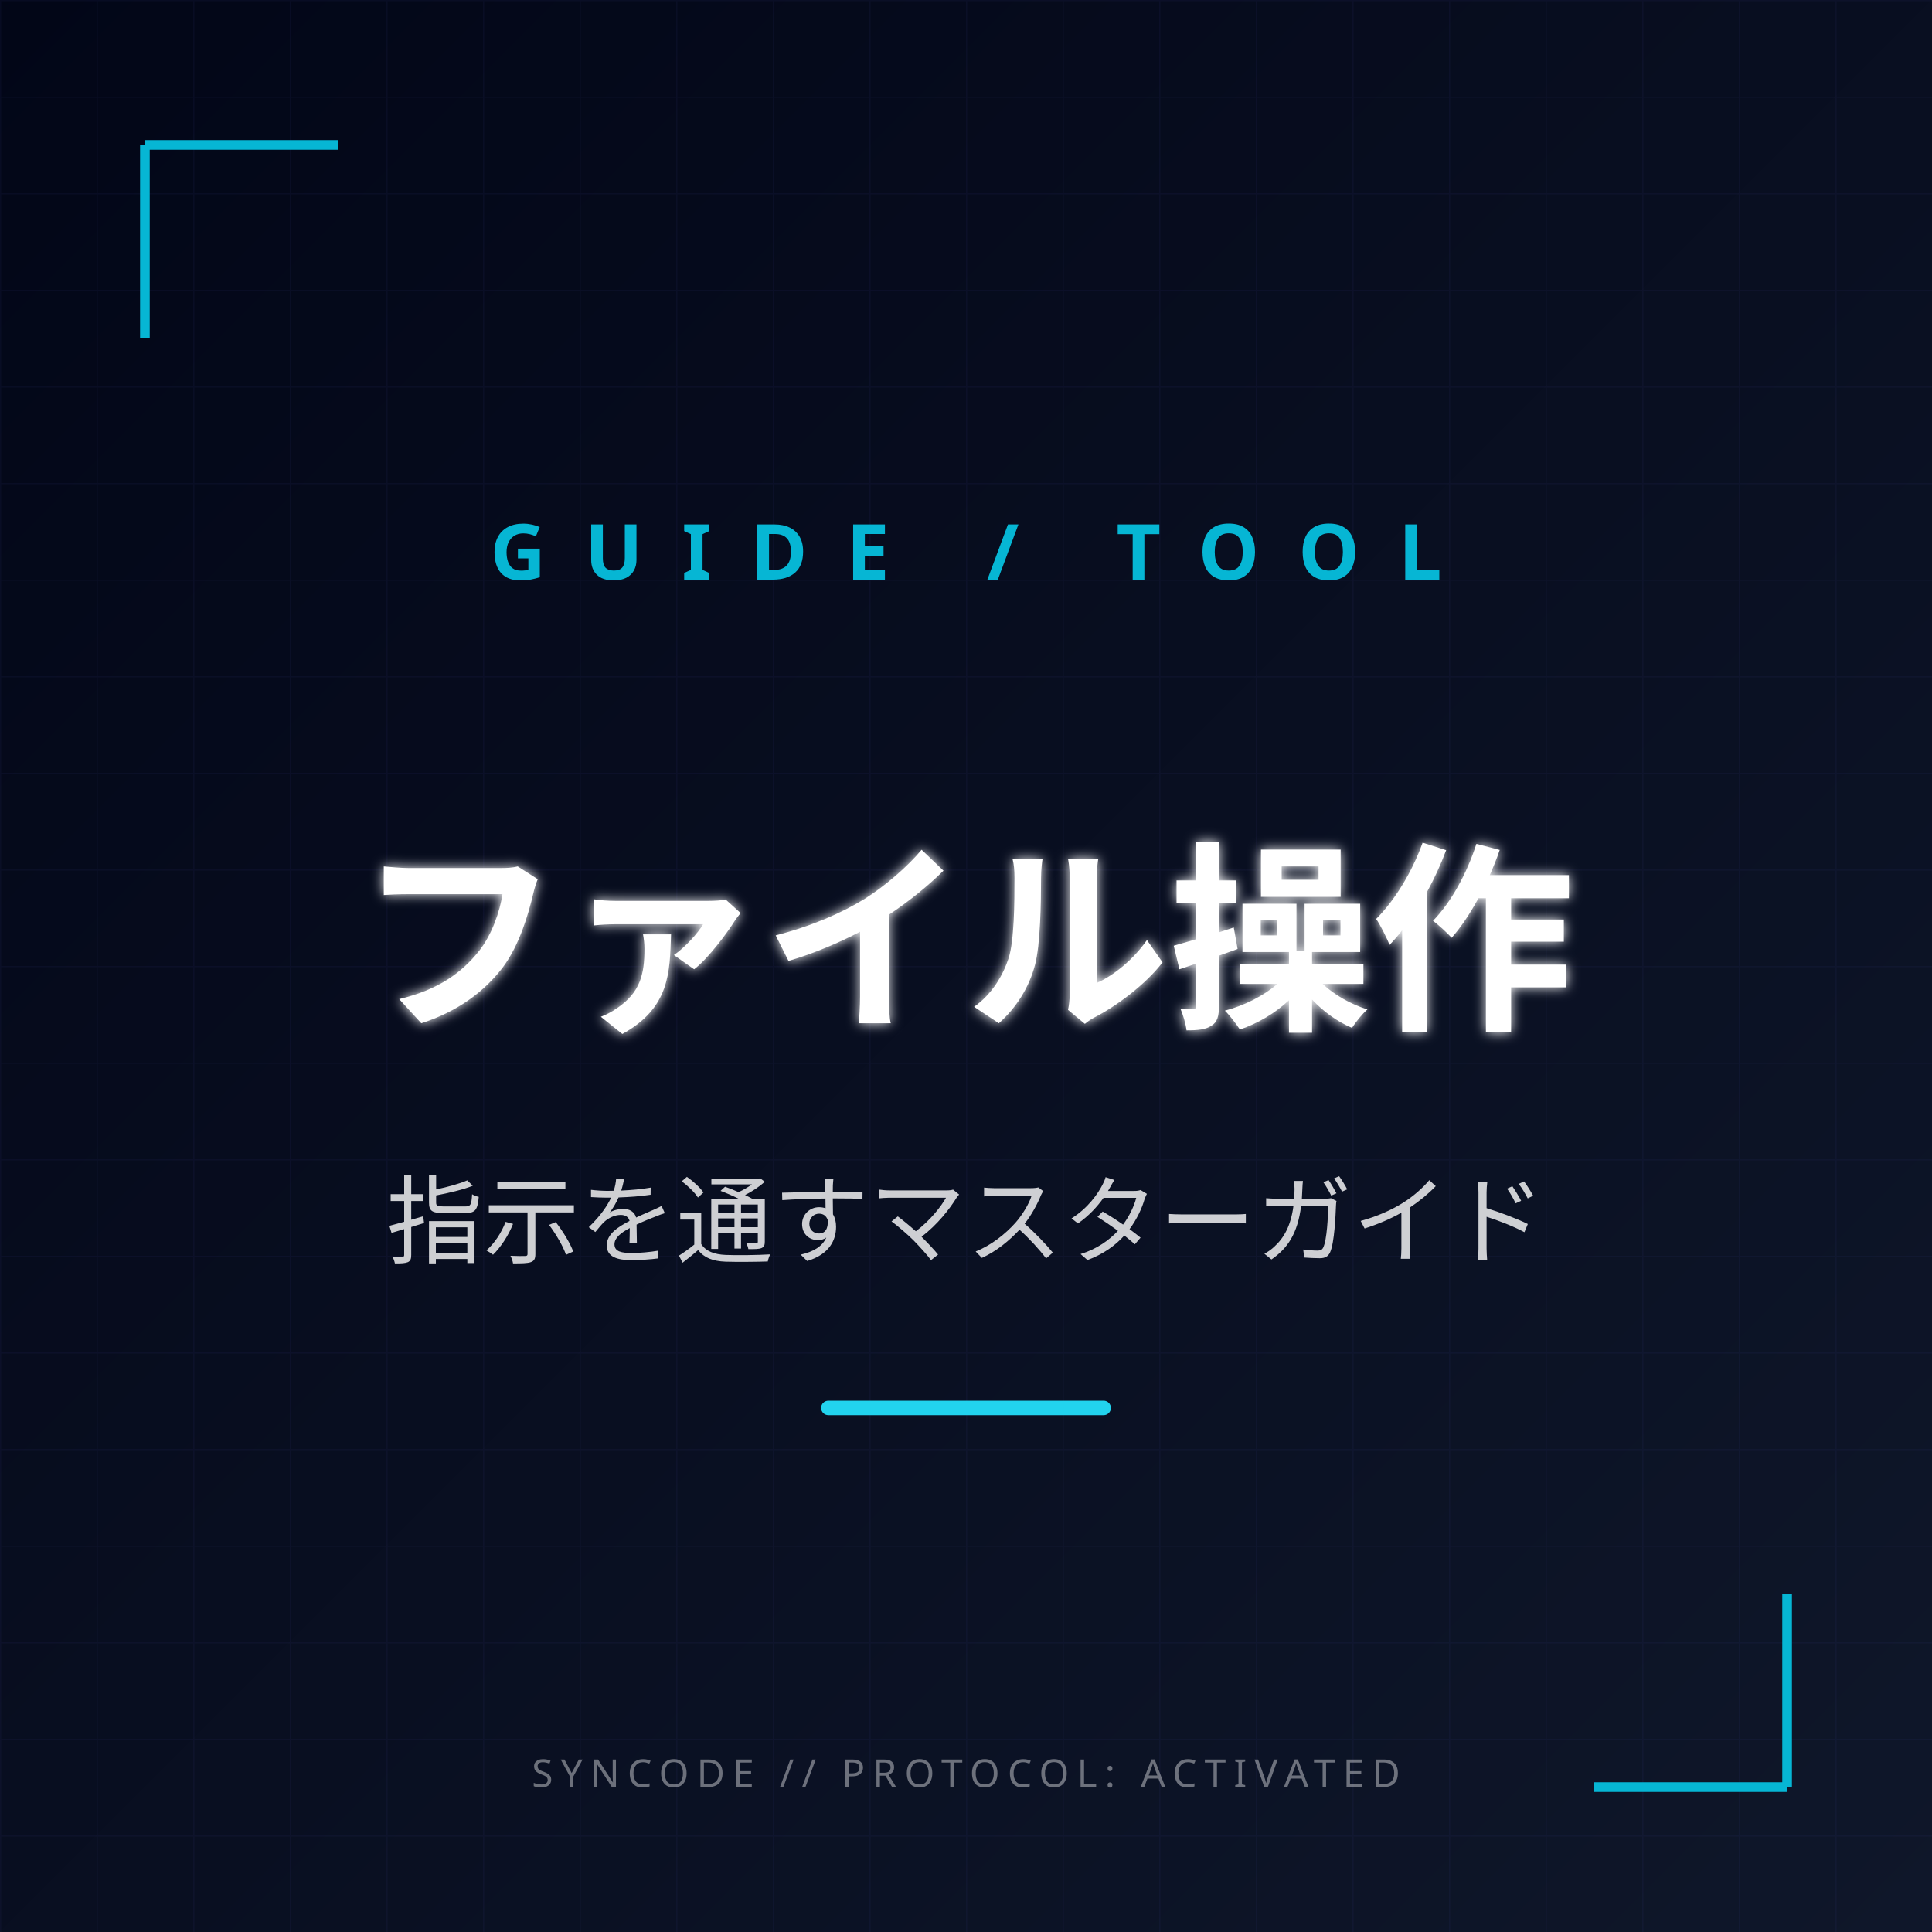
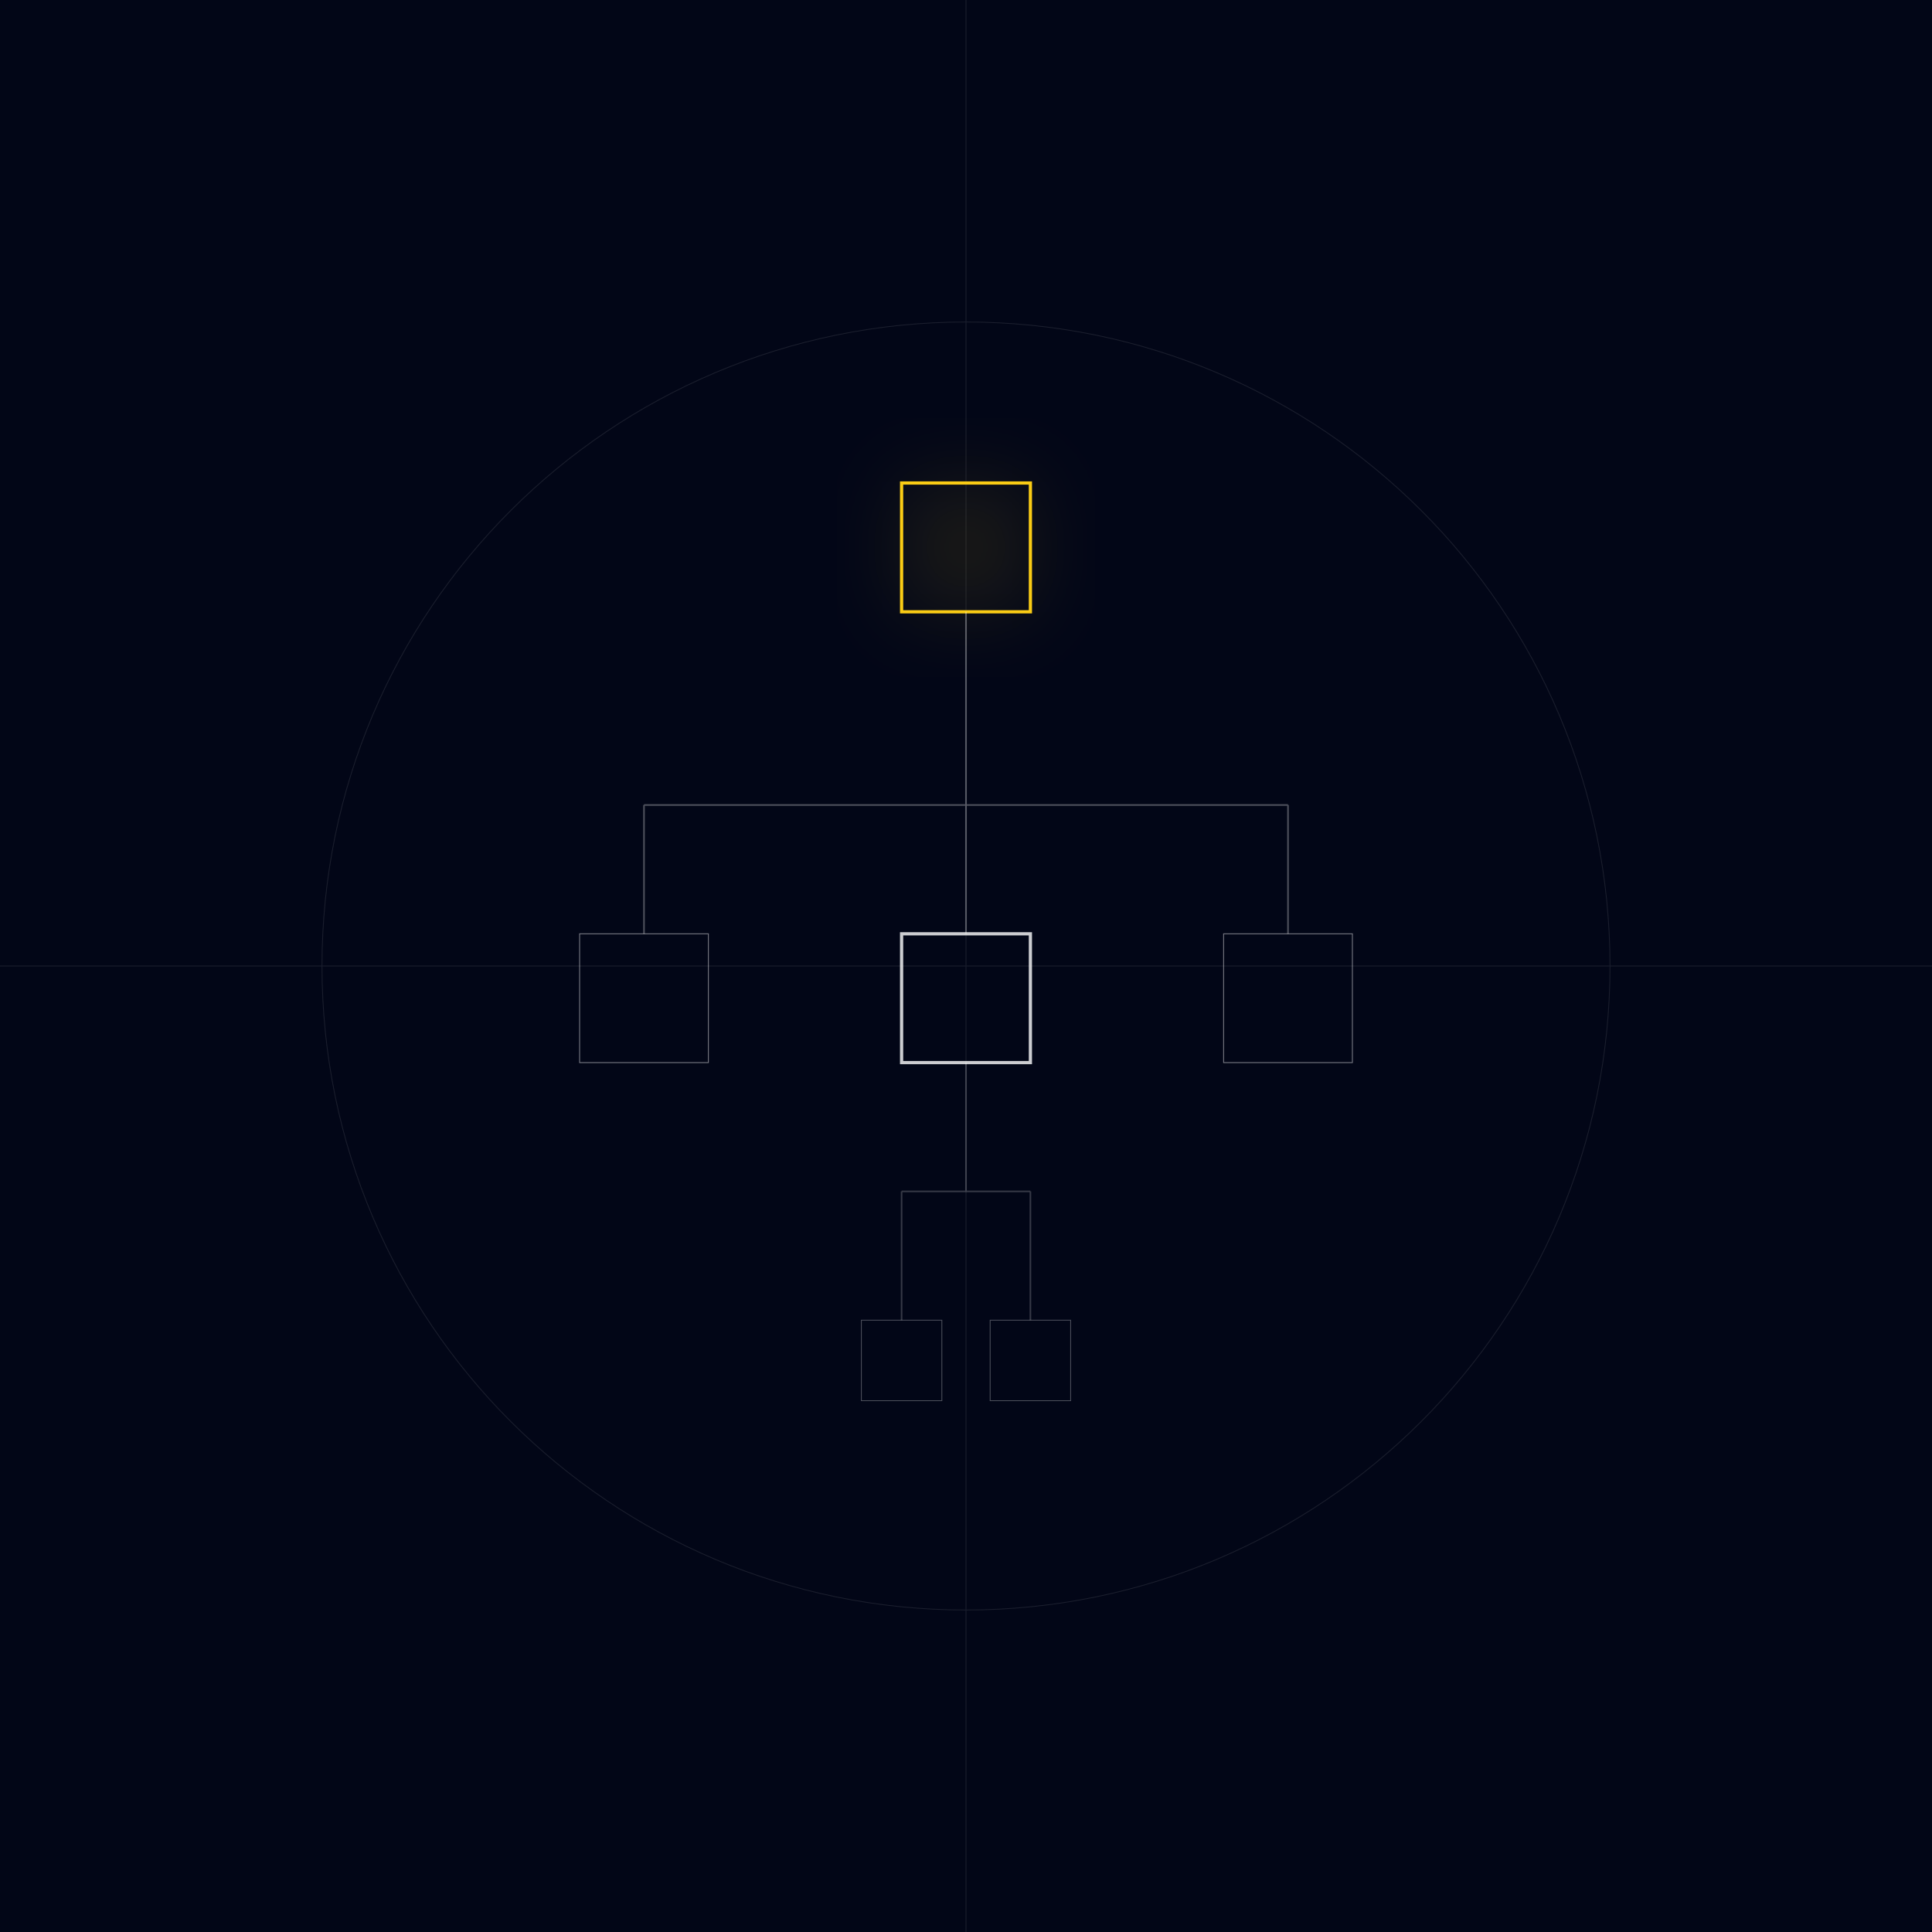
- <svg xmlns="http://www.w3.org/2000/svg" width="800" height="800" viewBox="0 0 800 800">
+ <svg xmlns="http://www.w3.org/2000/svg" width="1200" height="1200" viewBox="0 0 1200 1200" fill="none">
+   <rect width="1200" height="1200" fill="#020617" />
  <defs>
-     <linearGradient id="mainGrad" x1="0%" y1="0%" x2="100%" y2="100%">
-       <stop offset="0%" style="stop-color:#020617;stop-opacity:1" />
-       <stop offset="100%" style="stop-color:#0f172a;stop-opacity:1" />
-     </linearGradient>
-     <pattern id="grid" width="40" height="40" patternUnits="userSpaceOnUse">
-       <path d="M 40 0 L 0 0 0 40" fill="none" stroke="rgba(100,100,255,0.05)" stroke-width="1" />
-     </pattern>
-     <filter id="strongGlow" x="-50%" y="-50%" width="200%" height="200%">
-       <feGaussianBlur stdDeviation="2.5" result="blur" />
-       <feComposite in="SourceGraphic" in2="blur" operator="over" />
+     <filter id="accent_glow" x="-50%" y="-50%" width="200%" height="200%">
+       <feGaussianBlur in="SourceGraphic" stdDeviation="25" />
    </filter>
  </defs>
-   <rect width="800" height="800" fill="url(#mainGrad)" />
-   <rect width="800" height="800" fill="url(#grid)" />
-   <text x="400" y="240" font-family="sans-serif" font-size="32" font-weight="700" fill="#06b6d4" letter-spacing="0.5em" text-anchor="middle">GUIDE / TOOL</text>
-   <text x="400" y="420" font-family="sans-serif" font-size="84" font-weight="900" fill="white" text-anchor="middle" filter="url(#strongGlow)">ファイル操作</text>
-   <text x="400" y="520" font-family="sans-serif" font-size="40" font-weight="300" fill="rgba(255,255,255,0.8)" text-anchor="middle">指示を通すマスターガイド</text>
-   <rect x="340" y="580" width="120" height="6" rx="3" fill="#22d3ee" />
-   <path d="M 60 60 L 140 60 M 60 60 L 60 140" stroke="#06b6d4" stroke-width="4" />
-   <path d="M 740 740 L 660 740 M 740 740 L 740 660" stroke="#06b6d4" stroke-width="4" />
-   <text x="400" y="740" font-family="sans-serif" font-size="16" fill="rgba(255,255,255,0.4)" text-anchor="middle" letter-spacing="0.2em">SYNCODE // PROTOCOL: ACTIVATED</text>
+   <g opacity="0.1" stroke="white" stroke-width="0.5">
+     <path d="M600 0V1200M0 600H1200" />
+     <circle cx="600" cy="600" r="400" />
+   </g>
+   <g transform="translate(600, 600)">
+     <rect x="-40" y="-300" width="80" height="80" fill="#FACC15" opacity="0.1" filter="url(#accent_glow)" />
+     <rect x="-40" y="-300" width="80" height="80" stroke="#FACC15" stroke-width="2" />
+     <path d="M0 -220V-100M-200 -100H200M-200 -100V-20M0 -100V-20M200 -100V-20" stroke="white" stroke-width="1" opacity="0.3" />
+     <rect x="-240" y="-20" width="80" height="80" stroke="white" stroke-width="0.5" opacity="0.5" />
+     <rect x="-40" y="-20" width="80" height="80" stroke="white" stroke-width="2" opacity="0.8" />
+     <rect x="160" y="-20" width="80" height="80" stroke="white" stroke-width="0.5" opacity="0.5" />
+     <path d="M0 60V140M-40 140H40M-40 140V220M40 140V220" stroke="white" stroke-width="1" opacity="0.2" />
+     <rect x="-65" y="220" width="50" height="50" stroke="white" stroke-width="0.5" opacity="0.3" />
+     <rect x="15" y="220" width="50" height="50" stroke="white" stroke-width="0.5" opacity="0.3" />
+   </g>
</svg>
